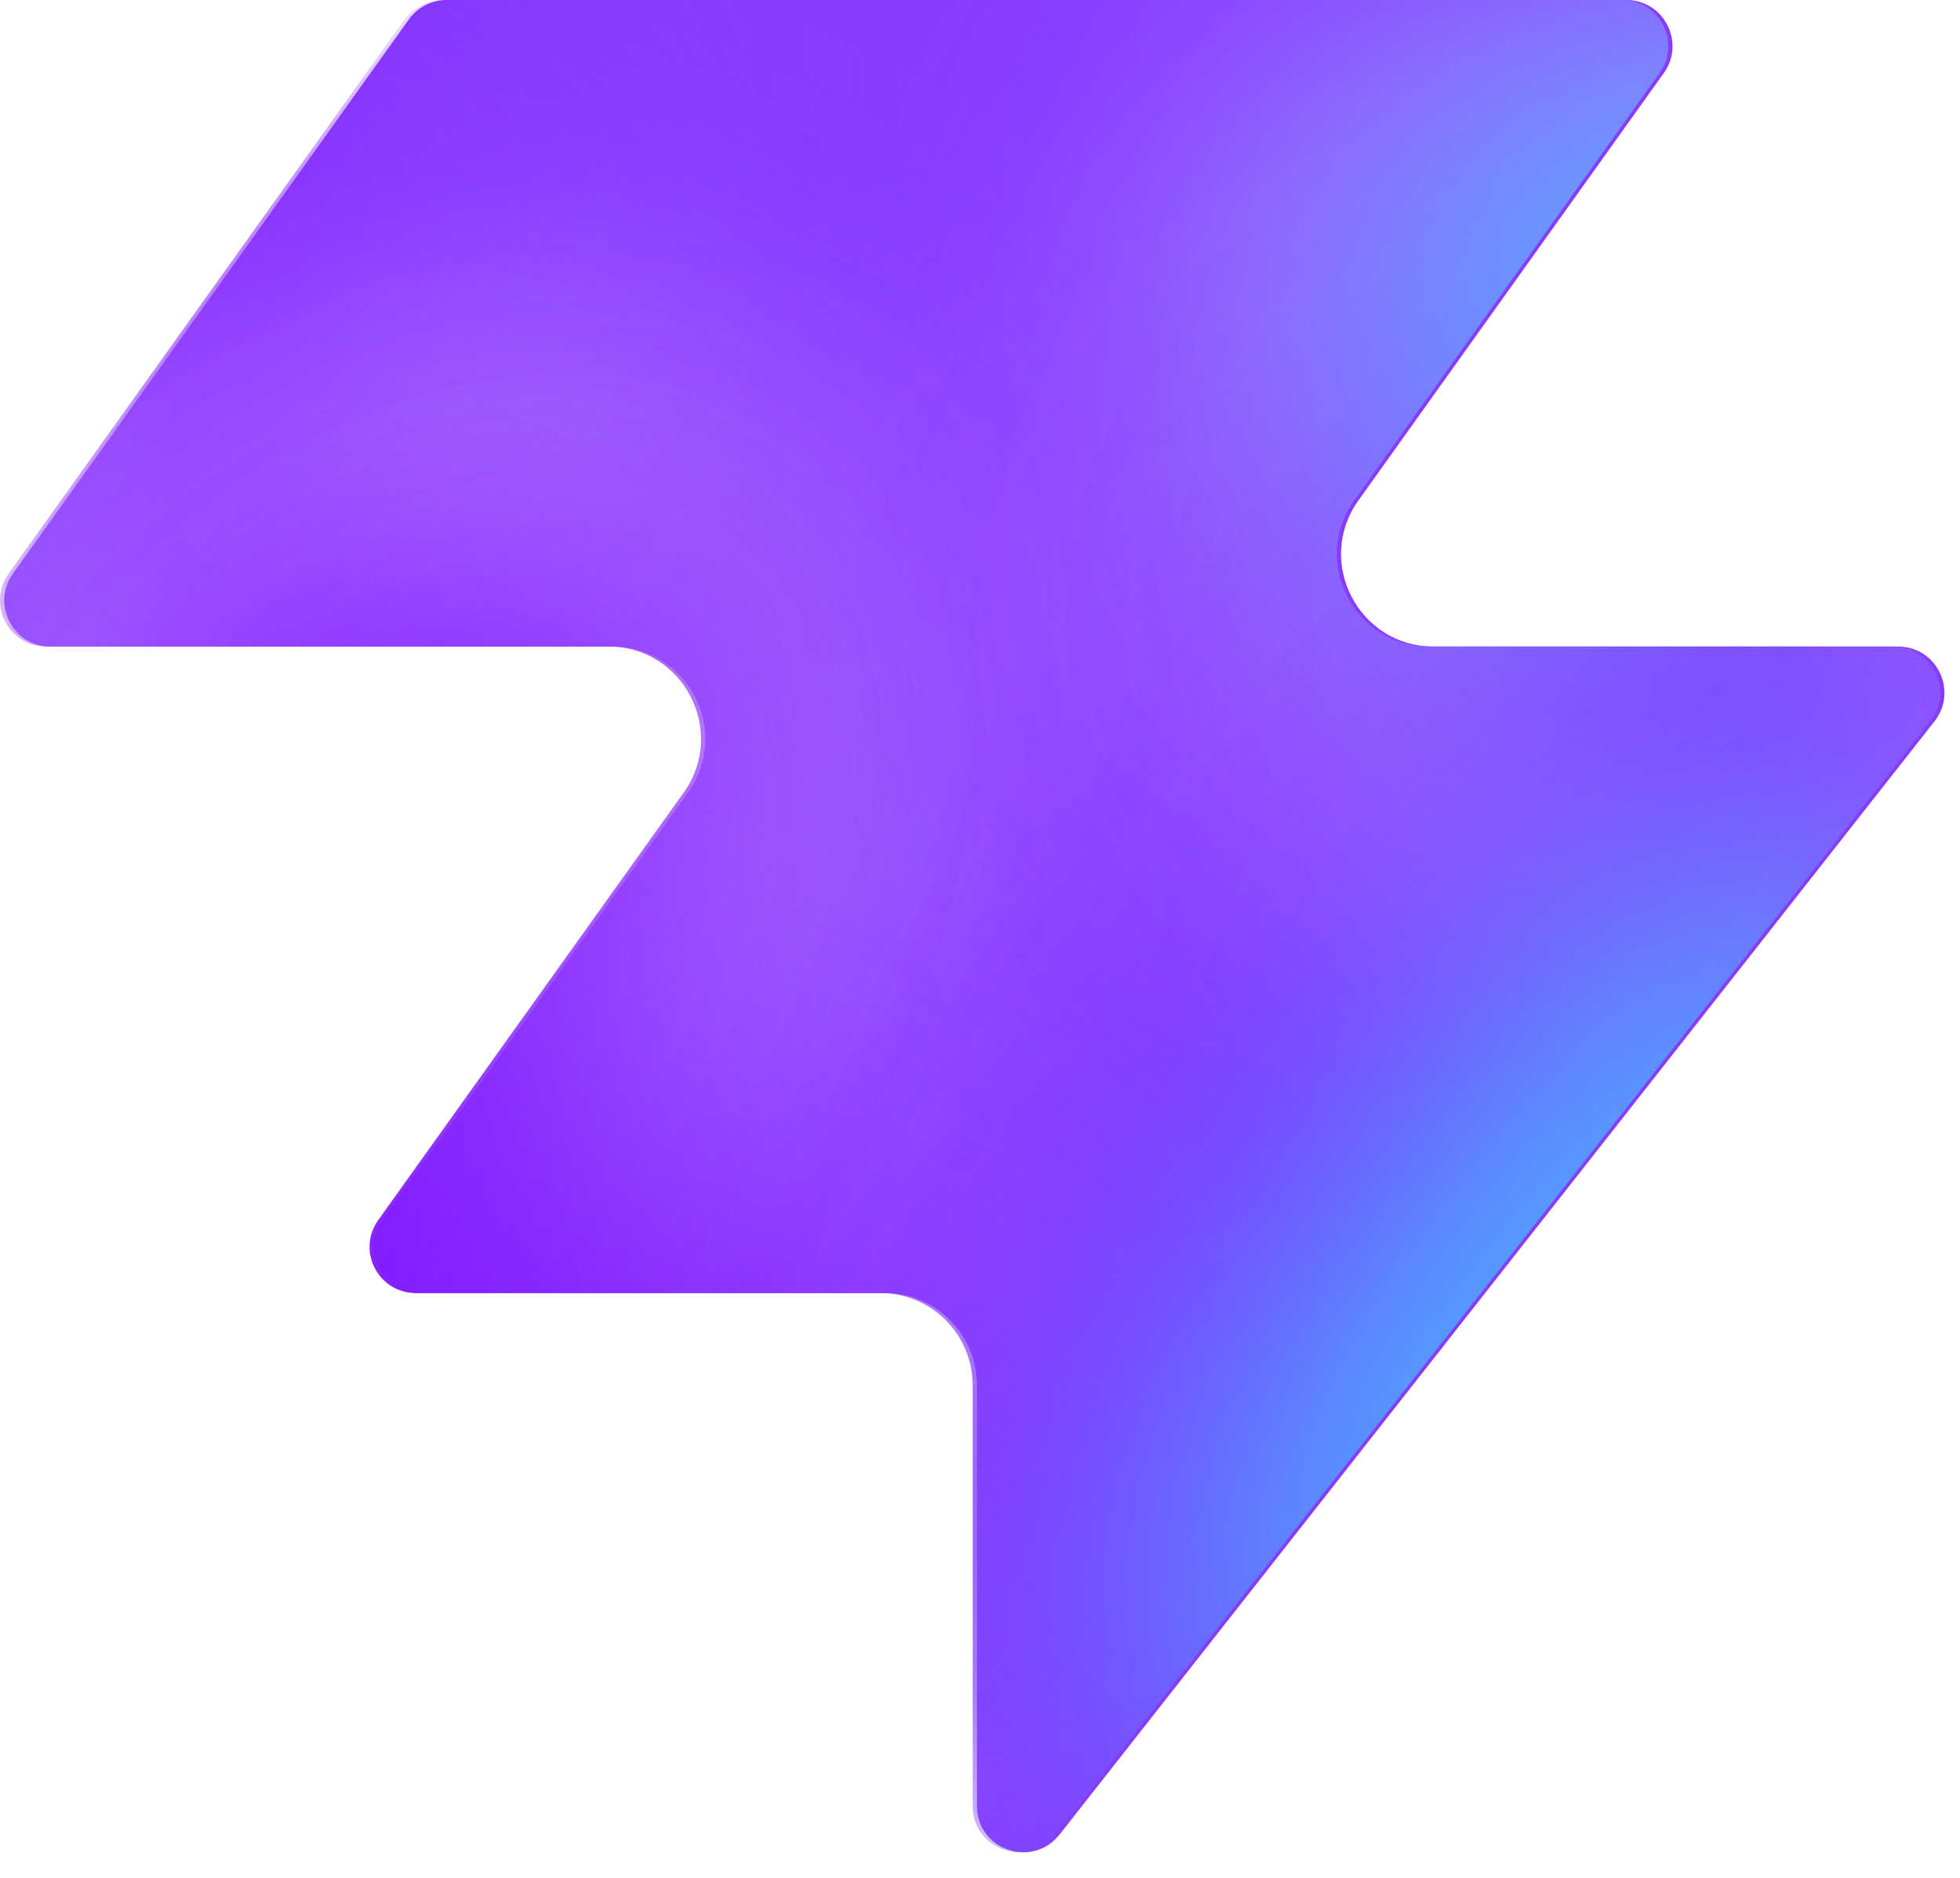
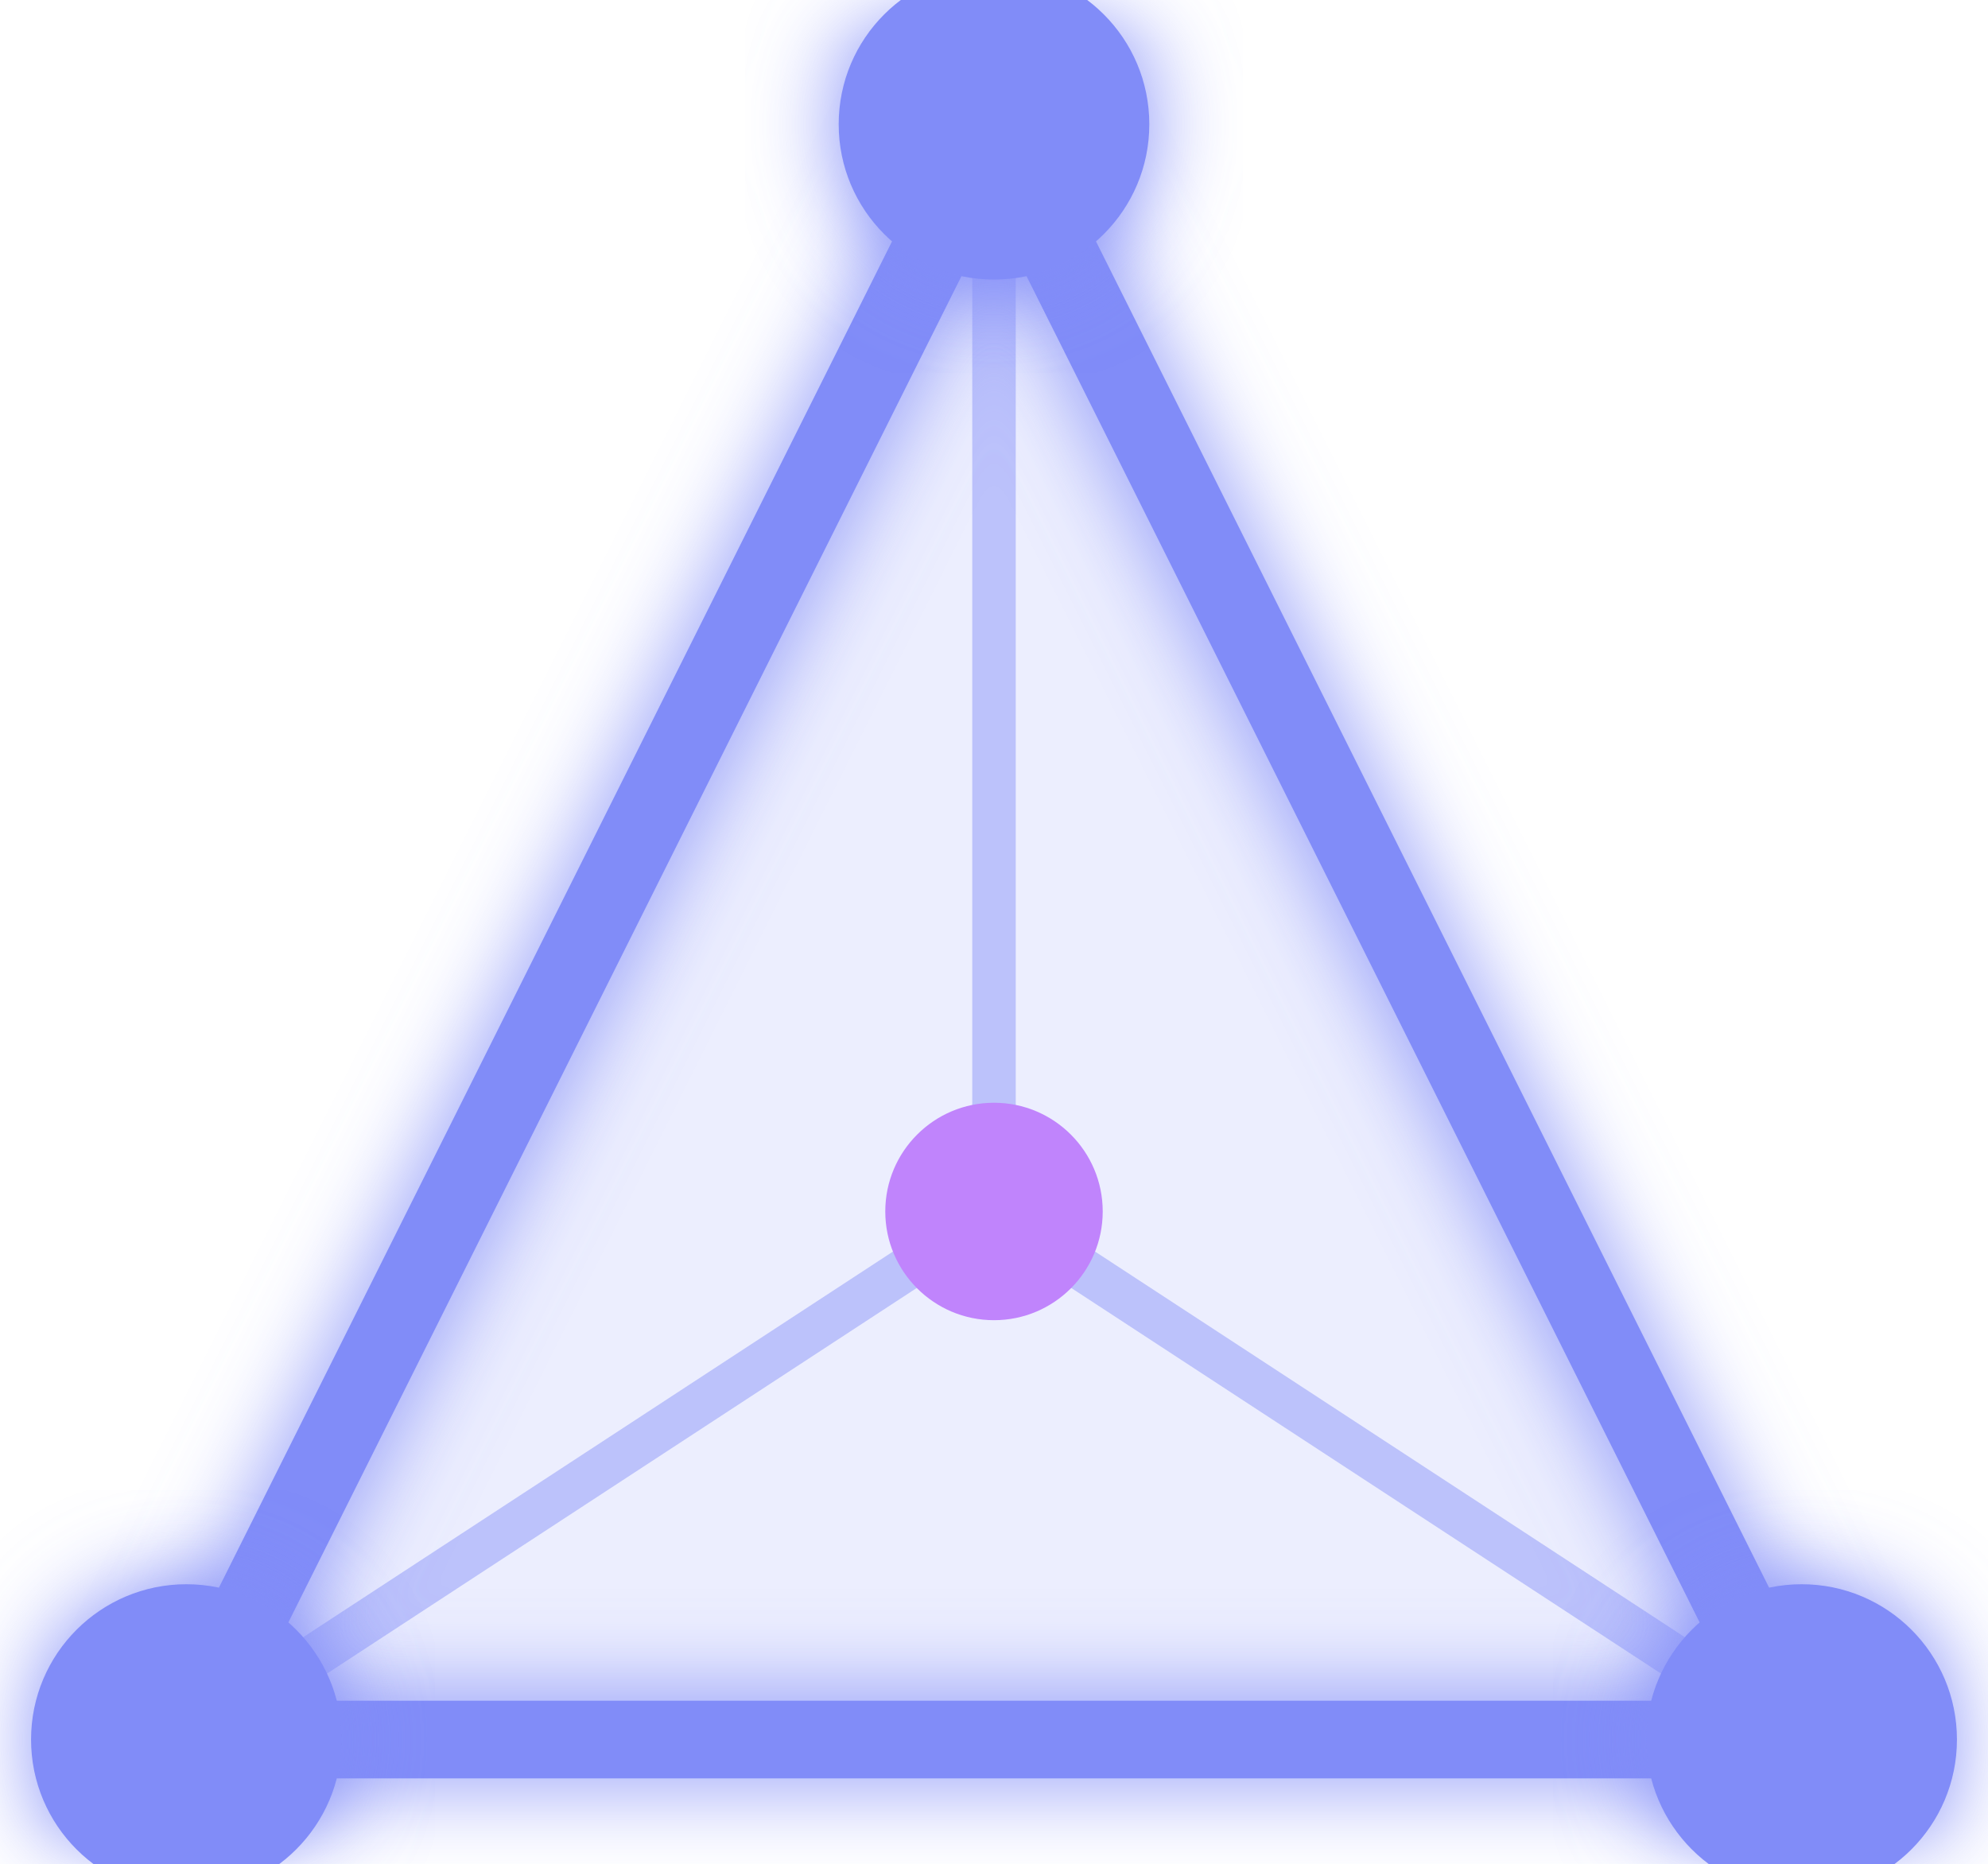
- <svg xmlns="http://www.w3.org/2000/svg" width="48" height="46" fill="none" viewBox="0 0 48 46">
-   <path fill="#863bff" d="M25.946 44.938c-.664.845-2.021.375-2.021-.698V33.937a2.26 2.26 0 0 0-2.262-2.262H10.287c-.92 0-1.456-1.04-.92-1.788l7.48-10.471c1.07-1.497 0-3.578-1.842-3.578H1.237c-.92 0-1.456-1.04-.92-1.788L10.013.474c.214-.297.556-.474.92-.474h28.894c.92 0 1.456 1.04.92 1.788l-7.48 10.471c-1.07 1.498 0 3.579 1.842 3.579h11.377c.943 0 1.473 1.088.89 1.83L25.947 44.94z" style="fill:#863bff;fill:color(display-p3 .525 .23 1);fill-opacity:1" />
-   <mask id="a" width="48" height="46" x="0" y="0" maskUnits="userSpaceOnUse" style="mask-type:alpha">
-     <path fill="#000" d="M25.842 44.938c-.664.844-2.021.375-2.021-.698V33.937a2.26 2.26 0 0 0-2.262-2.262H10.183c-.92 0-1.456-1.04-.92-1.788l7.48-10.471c1.07-1.498 0-3.579-1.842-3.579H1.133c-.92 0-1.456-1.04-.92-1.787L9.91.473c.214-.297.556-.474.92-.474h28.894c.92 0 1.456 1.04.92 1.788l-7.48 10.471c-1.07 1.498 0 3.578 1.842 3.578h11.377c.943 0 1.473 1.088.89 1.832L25.843 44.94z" style="fill:#000;fill-opacity:1" />
-   </mask>
-   <g mask="url(#a)">
-     <g filter="url(#b)">
-       <ellipse cx="5.508" cy="14.704" fill="#ede6ff" rx="5.508" ry="14.704" style="fill:#ede6ff;fill:color(display-p3 .927 .903 1);fill-opacity:1" transform="matrix(.00324 1 1 -.00324 -4.47 31.516)" />
-     </g>
-     <g filter="url(#c)">
-       <ellipse cx="10.399" cy="29.851" fill="#ede6ff" rx="10.399" ry="29.851" style="fill:#ede6ff;fill:color(display-p3 .927 .903 1);fill-opacity:1" transform="matrix(.00324 1 1 -.00324 -39.328 7.883)" />
-     </g>
-     <g filter="url(#d)">
-       <ellipse cx="5.508" cy="30.487" fill="#7e14ff" rx="5.508" ry="30.487" style="fill:#7e14ff;fill:color(display-p3 .492 .077 1);fill-opacity:1" transform="rotate(89.814 -25.913 -14.639)scale(1 -1)" />
-     </g>
-     <g filter="url(#e)">
-       <ellipse cx="5.508" cy="30.599" fill="#7e14ff" rx="5.508" ry="30.599" style="fill:#7e14ff;fill:color(display-p3 .492 .077 1);fill-opacity:1" transform="rotate(89.814 -32.644 -3.334)scale(1 -1)" />
-     </g>
-     <g filter="url(#f)">
-       <ellipse cx="5.508" cy="30.599" fill="#7e14ff" rx="5.508" ry="30.599" style="fill:#7e14ff;fill:color(display-p3 .492 .077 1);fill-opacity:1" transform="matrix(.00324 1 1 -.00324 -34.34 30.47)" />
-     </g>
-     <g filter="url(#g)">
-       <ellipse cx="14.072" cy="22.078" fill="#ede6ff" rx="14.072" ry="22.078" style="fill:#ede6ff;fill:color(display-p3 .927 .903 1);fill-opacity:1" transform="rotate(93.35 24.506 48.493)scale(-1 1)" />
-     </g>
-     <g filter="url(#h)">
-       <ellipse cx="3.47" cy="21.501" fill="#7e14ff" rx="3.47" ry="21.501" style="fill:#7e14ff;fill:color(display-p3 .492 .077 1);fill-opacity:1" transform="rotate(89.009 28.708 47.59)scale(-1 1)" />
-     </g>
-     <g filter="url(#i)">
-       <ellipse cx="3.47" cy="21.501" fill="#7e14ff" rx="3.47" ry="21.501" style="fill:#7e14ff;fill:color(display-p3 .492 .077 1);fill-opacity:1" transform="rotate(89.009 28.708 47.59)scale(-1 1)" />
-     </g>
-     <g filter="url(#j)">
-       <ellipse cx=".387" cy="8.972" fill="#7e14ff" rx="4.407" ry="29.108" style="fill:#7e14ff;fill:color(display-p3 .492 .077 1);fill-opacity:1" transform="rotate(39.51 .387 8.972)" />
-     </g>
-     <g filter="url(#k)">
-       <ellipse cx="47.523" cy="-6.092" fill="#7e14ff" rx="4.407" ry="29.108" style="fill:#7e14ff;fill:color(display-p3 .492 .077 1);fill-opacity:1" transform="rotate(37.892 47.523 -6.092)" />
-     </g>
-     <g filter="url(#l)">
-       <ellipse cx="41.412" cy="6.333" fill="#47bfff" rx="5.971" ry="9.665" style="fill:#47bfff;fill:color(display-p3 .28 .748 1);fill-opacity:1" transform="rotate(37.892 41.412 6.333)" />
-     </g>
-     <g filter="url(#m)">
-       <ellipse cx="-1.879" cy="38.332" fill="#7e14ff" rx="4.407" ry="29.108" style="fill:#7e14ff;fill:color(display-p3 .492 .077 1);fill-opacity:1" transform="rotate(37.892 -1.88 38.332)" />
-     </g>
-     <g filter="url(#n)">
-       <ellipse cx="-1.879" cy="38.332" fill="#7e14ff" rx="4.407" ry="29.108" style="fill:#7e14ff;fill:color(display-p3 .492 .077 1);fill-opacity:1" transform="rotate(37.892 -1.88 38.332)" />
-     </g>
-     <g filter="url(#o)">
-       <ellipse cx="35.651" cy="29.907" fill="#7e14ff" rx="4.407" ry="29.108" style="fill:#7e14ff;fill:color(display-p3 .492 .077 1);fill-opacity:1" transform="rotate(37.892 35.651 29.907)" />
-     </g>
-     <g filter="url(#p)">
-       <ellipse cx="38.418" cy="32.4" fill="#47bfff" rx="5.971" ry="15.297" style="fill:#47bfff;fill:color(display-p3 .28 .748 1);fill-opacity:1" transform="rotate(37.892 38.418 32.4)" />
-     </g>
-   </g>
+ <svg xmlns="http://www.w3.org/2000/svg" viewBox="0 0 64 60" width="64" height="60" fill="none">
  <defs>
-     <filter id="b" width="60.045" height="41.654" x="-19.77" y="16.149" color-interpolation-filters="sRGB" filterUnits="userSpaceOnUse">
-       <feFlood flood-opacity="0" result="BackgroundImageFix" />
-       <feBlend in="SourceGraphic" in2="BackgroundImageFix" result="shape" />
-       <feGaussianBlur result="effect1_foregroundBlur_2002_17158" stdDeviation="7.659" />
-     </filter>
-     <filter id="c" width="90.34" height="51.437" x="-54.613" y="-7.533" color-interpolation-filters="sRGB" filterUnits="userSpaceOnUse">
-       <feFlood flood-opacity="0" result="BackgroundImageFix" />
-       <feBlend in="SourceGraphic" in2="BackgroundImageFix" result="shape" />
-       <feGaussianBlur result="effect1_foregroundBlur_2002_17158" stdDeviation="7.659" />
-     </filter>
-     <filter id="d" width="79.355" height="29.4" x="-49.64" y="2.03" color-interpolation-filters="sRGB" filterUnits="userSpaceOnUse">
-       <feFlood flood-opacity="0" result="BackgroundImageFix" />
-       <feBlend in="SourceGraphic" in2="BackgroundImageFix" result="shape" />
-       <feGaussianBlur result="effect1_foregroundBlur_2002_17158" stdDeviation="4.596" />
-     </filter>
-     <filter id="e" width="79.579" height="29.4" x="-45.045" y="20.029" color-interpolation-filters="sRGB" filterUnits="userSpaceOnUse">
-       <feFlood flood-opacity="0" result="BackgroundImageFix" />
-       <feBlend in="SourceGraphic" in2="BackgroundImageFix" result="shape" />
-       <feGaussianBlur result="effect1_foregroundBlur_2002_17158" stdDeviation="4.596" />
-     </filter>
-     <filter id="f" width="79.579" height="29.4" x="-43.513" y="21.178" color-interpolation-filters="sRGB" filterUnits="userSpaceOnUse">
-       <feFlood flood-opacity="0" result="BackgroundImageFix" />
-       <feBlend in="SourceGraphic" in2="BackgroundImageFix" result="shape" />
-       <feGaussianBlur result="effect1_foregroundBlur_2002_17158" stdDeviation="4.596" />
-     </filter>
-     <filter id="g" width="74.749" height="58.852" x="15.756" y="-17.901" color-interpolation-filters="sRGB" filterUnits="userSpaceOnUse">
-       <feFlood flood-opacity="0" result="BackgroundImageFix" />
-       <feBlend in="SourceGraphic" in2="BackgroundImageFix" result="shape" />
-       <feGaussianBlur result="effect1_foregroundBlur_2002_17158" stdDeviation="7.659" />
-     </filter>
-     <filter id="h" width="61.377" height="25.362" x="23.548" y="2.284" color-interpolation-filters="sRGB" filterUnits="userSpaceOnUse">
-       <feFlood flood-opacity="0" result="BackgroundImageFix" />
-       <feBlend in="SourceGraphic" in2="BackgroundImageFix" result="shape" />
-       <feGaussianBlur result="effect1_foregroundBlur_2002_17158" stdDeviation="4.596" />
-     </filter>
-     <filter id="i" width="61.377" height="25.362" x="23.548" y="2.284" color-interpolation-filters="sRGB" filterUnits="userSpaceOnUse">
-       <feFlood flood-opacity="0" result="BackgroundImageFix" />
-       <feBlend in="SourceGraphic" in2="BackgroundImageFix" result="shape" />
-       <feGaussianBlur result="effect1_foregroundBlur_2002_17158" stdDeviation="4.596" />
-     </filter>
-     <filter id="j" width="56.045" height="63.649" x="-27.636" y="-22.853" color-interpolation-filters="sRGB" filterUnits="userSpaceOnUse">
-       <feFlood flood-opacity="0" result="BackgroundImageFix" />
-       <feBlend in="SourceGraphic" in2="BackgroundImageFix" result="shape" />
-       <feGaussianBlur result="effect1_foregroundBlur_2002_17158" stdDeviation="4.596" />
-     </filter>
-     <filter id="k" width="54.814" height="64.646" x="20.116" y="-38.415" color-interpolation-filters="sRGB" filterUnits="userSpaceOnUse">
-       <feFlood flood-opacity="0" result="BackgroundImageFix" />
-       <feBlend in="SourceGraphic" in2="BackgroundImageFix" result="shape" />
-       <feGaussianBlur result="effect1_foregroundBlur_2002_17158" stdDeviation="4.596" />
-     </filter>
-     <filter id="l" width="33.541" height="35.313" x="24.641" y="-11.323" color-interpolation-filters="sRGB" filterUnits="userSpaceOnUse">
-       <feFlood flood-opacity="0" result="BackgroundImageFix" />
-       <feBlend in="SourceGraphic" in2="BackgroundImageFix" result="shape" />
-       <feGaussianBlur result="effect1_foregroundBlur_2002_17158" stdDeviation="4.596" />
-     </filter>
-     <filter id="m" width="54.814" height="64.646" x="-29.286" y="6.009" color-interpolation-filters="sRGB" filterUnits="userSpaceOnUse">
-       <feFlood flood-opacity="0" result="BackgroundImageFix" />
-       <feBlend in="SourceGraphic" in2="BackgroundImageFix" result="shape" />
-       <feGaussianBlur result="effect1_foregroundBlur_2002_17158" stdDeviation="4.596" />
-     </filter>
-     <filter id="n" width="54.814" height="64.646" x="-29.286" y="6.009" color-interpolation-filters="sRGB" filterUnits="userSpaceOnUse">
-       <feFlood flood-opacity="0" result="BackgroundImageFix" />
-       <feBlend in="SourceGraphic" in2="BackgroundImageFix" result="shape" />
-       <feGaussianBlur result="effect1_foregroundBlur_2002_17158" stdDeviation="4.596" />
-     </filter>
-     <filter id="o" width="54.814" height="64.646" x="8.244" y="-2.416" color-interpolation-filters="sRGB" filterUnits="userSpaceOnUse">
-       <feFlood flood-opacity="0" result="BackgroundImageFix" />
-       <feBlend in="SourceGraphic" in2="BackgroundImageFix" result="shape" />
-       <feGaussianBlur result="effect1_foregroundBlur_2002_17158" stdDeviation="4.596" />
-     </filter>
-     <filter id="p" width="39.409" height="43.623" x="18.713" y="10.588" color-interpolation-filters="sRGB" filterUnits="userSpaceOnUse">
-       <feFlood flood-opacity="0" result="BackgroundImageFix" />
-       <feBlend in="SourceGraphic" in2="BackgroundImageFix" result="shape" />
-       <feGaussianBlur result="effect1_foregroundBlur_2002_17158" stdDeviation="4.596" />
+     <filter id="glow" x="-30%" y="-30%" width="160%" height="160%">
+       <feGaussianBlur stdDeviation="1.5" result="b" />
+       <feMerge>
+         <feMergeNode in="b" />
+         <feMergeNode in="SourceGraphic" />
+       </feMerge>
    </filter>
  </defs>
+   <polygon points="32,4 6,56 58,56" fill="#818cf8" fill-opacity="0.15" />
+   <line x1="32" y1="39" x2="32" y2="4" stroke="#818cf8" stroke-width="1.4" stroke-opacity="0.45" />
+   <line x1="32" y1="39" x2="6" y2="56" stroke="#818cf8" stroke-width="1.4" stroke-opacity="0.45" />
+   <line x1="32" y1="39" x2="58" y2="56" stroke="#818cf8" stroke-width="1.4" stroke-opacity="0.45" />
+   <polygon points="32,4 6,56 58,56" stroke="#818cf8" stroke-width="2.5" fill="none" stroke-linejoin="round" filter="url(#glow)" />
+   <circle cx="32" cy="4" r="5" fill="#818cf8" filter="url(#glow)" />
+   <circle cx="6" cy="56" r="5" fill="#818cf8" filter="url(#glow)" />
+   <circle cx="58" cy="56" r="5" fill="#818cf8" filter="url(#glow)" />
+   <circle cx="32" cy="39" r="3.5" fill="#c084fc" />
</svg>
